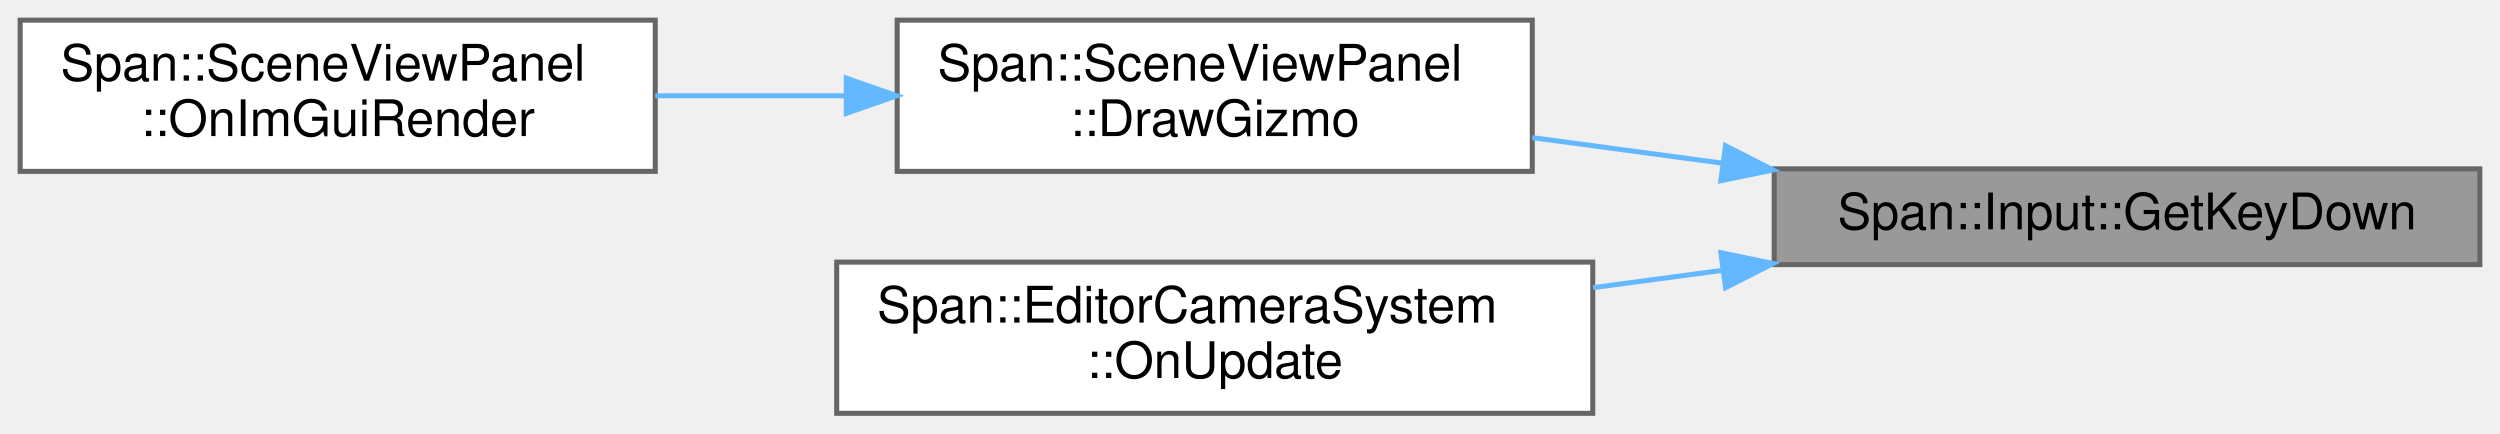
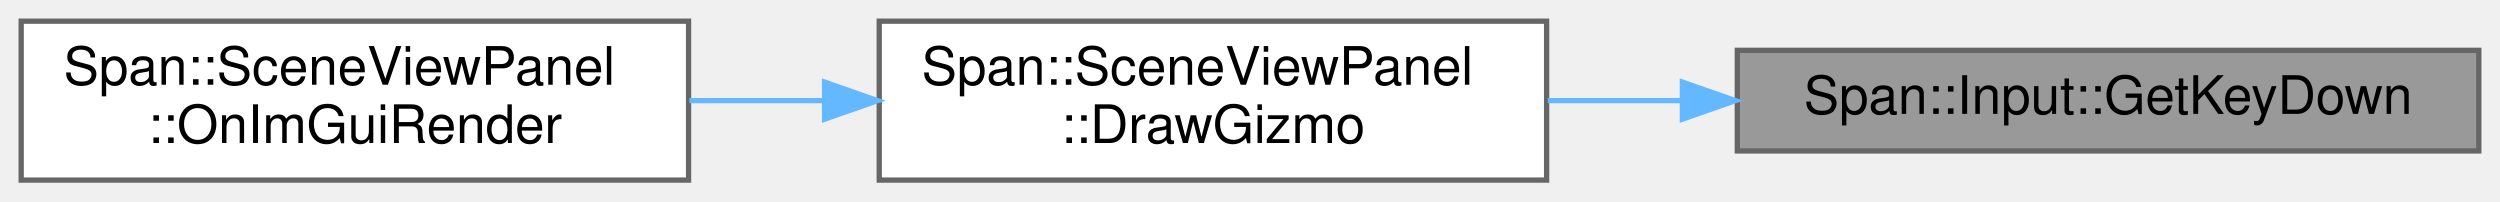
- <svg xmlns="http://www.w3.org/2000/svg" xmlns:xlink="http://www.w3.org/1999/xlink" width="496pt" height="86pt" viewBox="0.00 0.00 496.00 86.00">
-   <g id="graph0" class="graph" transform="scale(1 1) rotate(0) translate(4 82)">
+ <svg xmlns="http://www.w3.org/2000/svg" xmlns:xlink="http://www.w3.org/1999/xlink" width="472pt" height="38pt" viewBox="0.00 0.00 472.00 38.00">
+   <g id="graph0" class="graph" transform="scale(1 1) rotate(0) translate(4 34)">
    <g id="Node000001" class="node">
      <g id="a_Node000001">
        <a xlink:title="指定したキーが「このフレームで」押されたか">
-           <polygon fill="#999999" stroke="#666666" points="488,-48.5 348,-48.5 348,-29.5 488,-29.5 488,-48.5" />
-           <text text-anchor="middle" x="418" y="-36.5" font-family="Helvetica,sans-Serif" font-size="10.00">Span::Input::GetKeyDown</text>
+           <polygon fill="#999999" stroke="#666666" points="464,-24.5 324,-24.5 324,-5.5 464,-5.5 464,-24.5" />
+           <text text-anchor="middle" x="394" y="-12.5" font-family="Helvetica,sans-Serif" font-size="10.00">Span::Input::GetKeyDown</text>
        </a>
      </g>
    </g>
    <g id="Node000002" class="node">
      <g id="a_Node000002">
        <a xlink:href="classSpan_1_1SceneViewPanel.html#ad83a4a55f083c75371d0873322808796" target="_top" xlink:title="選択中のオブジェクトに対してマニピュレータ (矢印など) を描画します。">
-           <polygon fill="white" stroke="#666666" points="300,-78 174,-78 174,-48 300,-48 300,-78" />
-           <text text-anchor="start" x="182" y="-66" font-family="Helvetica,sans-Serif" font-size="10.00">Span::SceneViewPanel</text>
-           <text text-anchor="middle" x="237" y="-55" font-family="Helvetica,sans-Serif" font-size="10.00">::DrawGizmo</text>
+           <polygon fill="white" stroke="#666666" points="288,-30 162,-30 162,0 288,0 288,-30" />
+           <text text-anchor="start" x="170" y="-18" font-family="Helvetica,sans-Serif" font-size="10.00">Span::SceneViewPanel</text>
+           <text text-anchor="middle" x="225" y="-7" font-family="Helvetica,sans-Serif" font-size="10.00">::DrawGizmo</text>
        </a>
      </g>
    </g>
    <g id="edge1_Node000001_Node000002" class="edge">
      <g id="a_edge1_Node000001_Node000002">
        <a xlink:title=" ">
-           <path fill="none" stroke="#63b8ff" d="M337.73,-49.63C325.09,-51.32 312.18,-53.05 300.01,-54.69" />
-           <polygon fill="#63b8ff" stroke="#63b8ff" points="338.35,-53.08 347.79,-48.28 337.42,-46.14 338.35,-53.08" />
-         </a>
-       </g>
-     </g>
-     <g id="Node000004" class="node">
-       <g id="a_Node000004">
-         <a xlink:href="classSpan_1_1EditorCameraSystem.html#ae933964fa5d0f299954c926cf63e091a" target="_top" xlink:title="毎フレーム呼び出されます。ここにゲームロジックを記述します。">
-           <polygon fill="white" stroke="#666666" points="312,-30 162,-30 162,0 312,0 312,-30" />
-           <text text-anchor="start" x="170" y="-18" font-family="Helvetica,sans-Serif" font-size="10.00">Span::EditorCameraSystem</text>
-           <text text-anchor="middle" x="237" y="-7" font-family="Helvetica,sans-Serif" font-size="10.00">::OnUpdate</text>
-         </a>
-       </g>
-     </g>
-     <g id="edge3_Node000001_Node000004" class="edge">
-       <g id="a_edge3_Node000001_Node000004">
-         <a xlink:title=" ">
-           <path fill="none" stroke="#63b8ff" d="M337.82,-28.38C329.26,-27.24 320.56,-26.07 312.06,-24.93" />
-           <polygon fill="#63b8ff" stroke="#63b8ff" points="337.42,-31.86 347.79,-29.72 338.35,-24.92 337.42,-31.86" />
+           <path fill="none" stroke="#63b8ff" d="M313.37,-15C304.93,-15 296.43,-15 288.22,-15" />
+           <polygon fill="#63b8ff" stroke="#63b8ff" points="313.63,-18.5 323.63,-15 313.63,-11.5 313.63,-18.5" />
        </a>
      </g>
    </g>
    <g id="Node000003" class="node">
      <g id="a_Node000003">
        <a xlink:href="classSpan_1_1SceneViewPanel.html#aab2935de58bd68267a680cabd3656c9f" target="_top" xlink:title="毎フレームの描画処理。 画像の表示、ツールバーのオーバーレイ、ギズモの描画を行います。">
-           <polygon fill="white" stroke="#666666" points="126,-78 0,-78 0,-48 126,-48 126,-78" />
-           <text text-anchor="start" x="8" y="-66" font-family="Helvetica,sans-Serif" font-size="10.00">Span::SceneViewPanel</text>
-           <text text-anchor="middle" x="63" y="-55" font-family="Helvetica,sans-Serif" font-size="10.00">::OnImGuiRender</text>
+           <polygon fill="white" stroke="#666666" points="126,-30 0,-30 0,0 126,0 126,-30" />
+           <text text-anchor="start" x="8" y="-18" font-family="Helvetica,sans-Serif" font-size="10.00">Span::SceneViewPanel</text>
+           <text text-anchor="middle" x="63" y="-7" font-family="Helvetica,sans-Serif" font-size="10.00">::OnImGuiRender</text>
        </a>
      </g>
    </g>
    <g id="edge2_Node000002_Node000003" class="edge">
      <g id="a_edge2_Node000002_Node000003">
        <a xlink:title=" ">
-           <path fill="none" stroke="#63b8ff" d="M163.53,-63C151.05,-63 138.18,-63 126,-63" />
-           <polygon fill="#63b8ff" stroke="#63b8ff" points="163.9,-66.5 173.9,-63 163.9,-59.5 163.9,-66.5" />
+           <path fill="none" stroke="#63b8ff" d="M151.45,-15C143,-15 134.44,-15 126.15,-15" />
+           <polygon fill="#63b8ff" stroke="#63b8ff" points="151.68,-18.5 161.68,-15 151.68,-11.5 151.68,-18.5" />
        </a>
      </g>
    </g>
  </g>
</svg>
